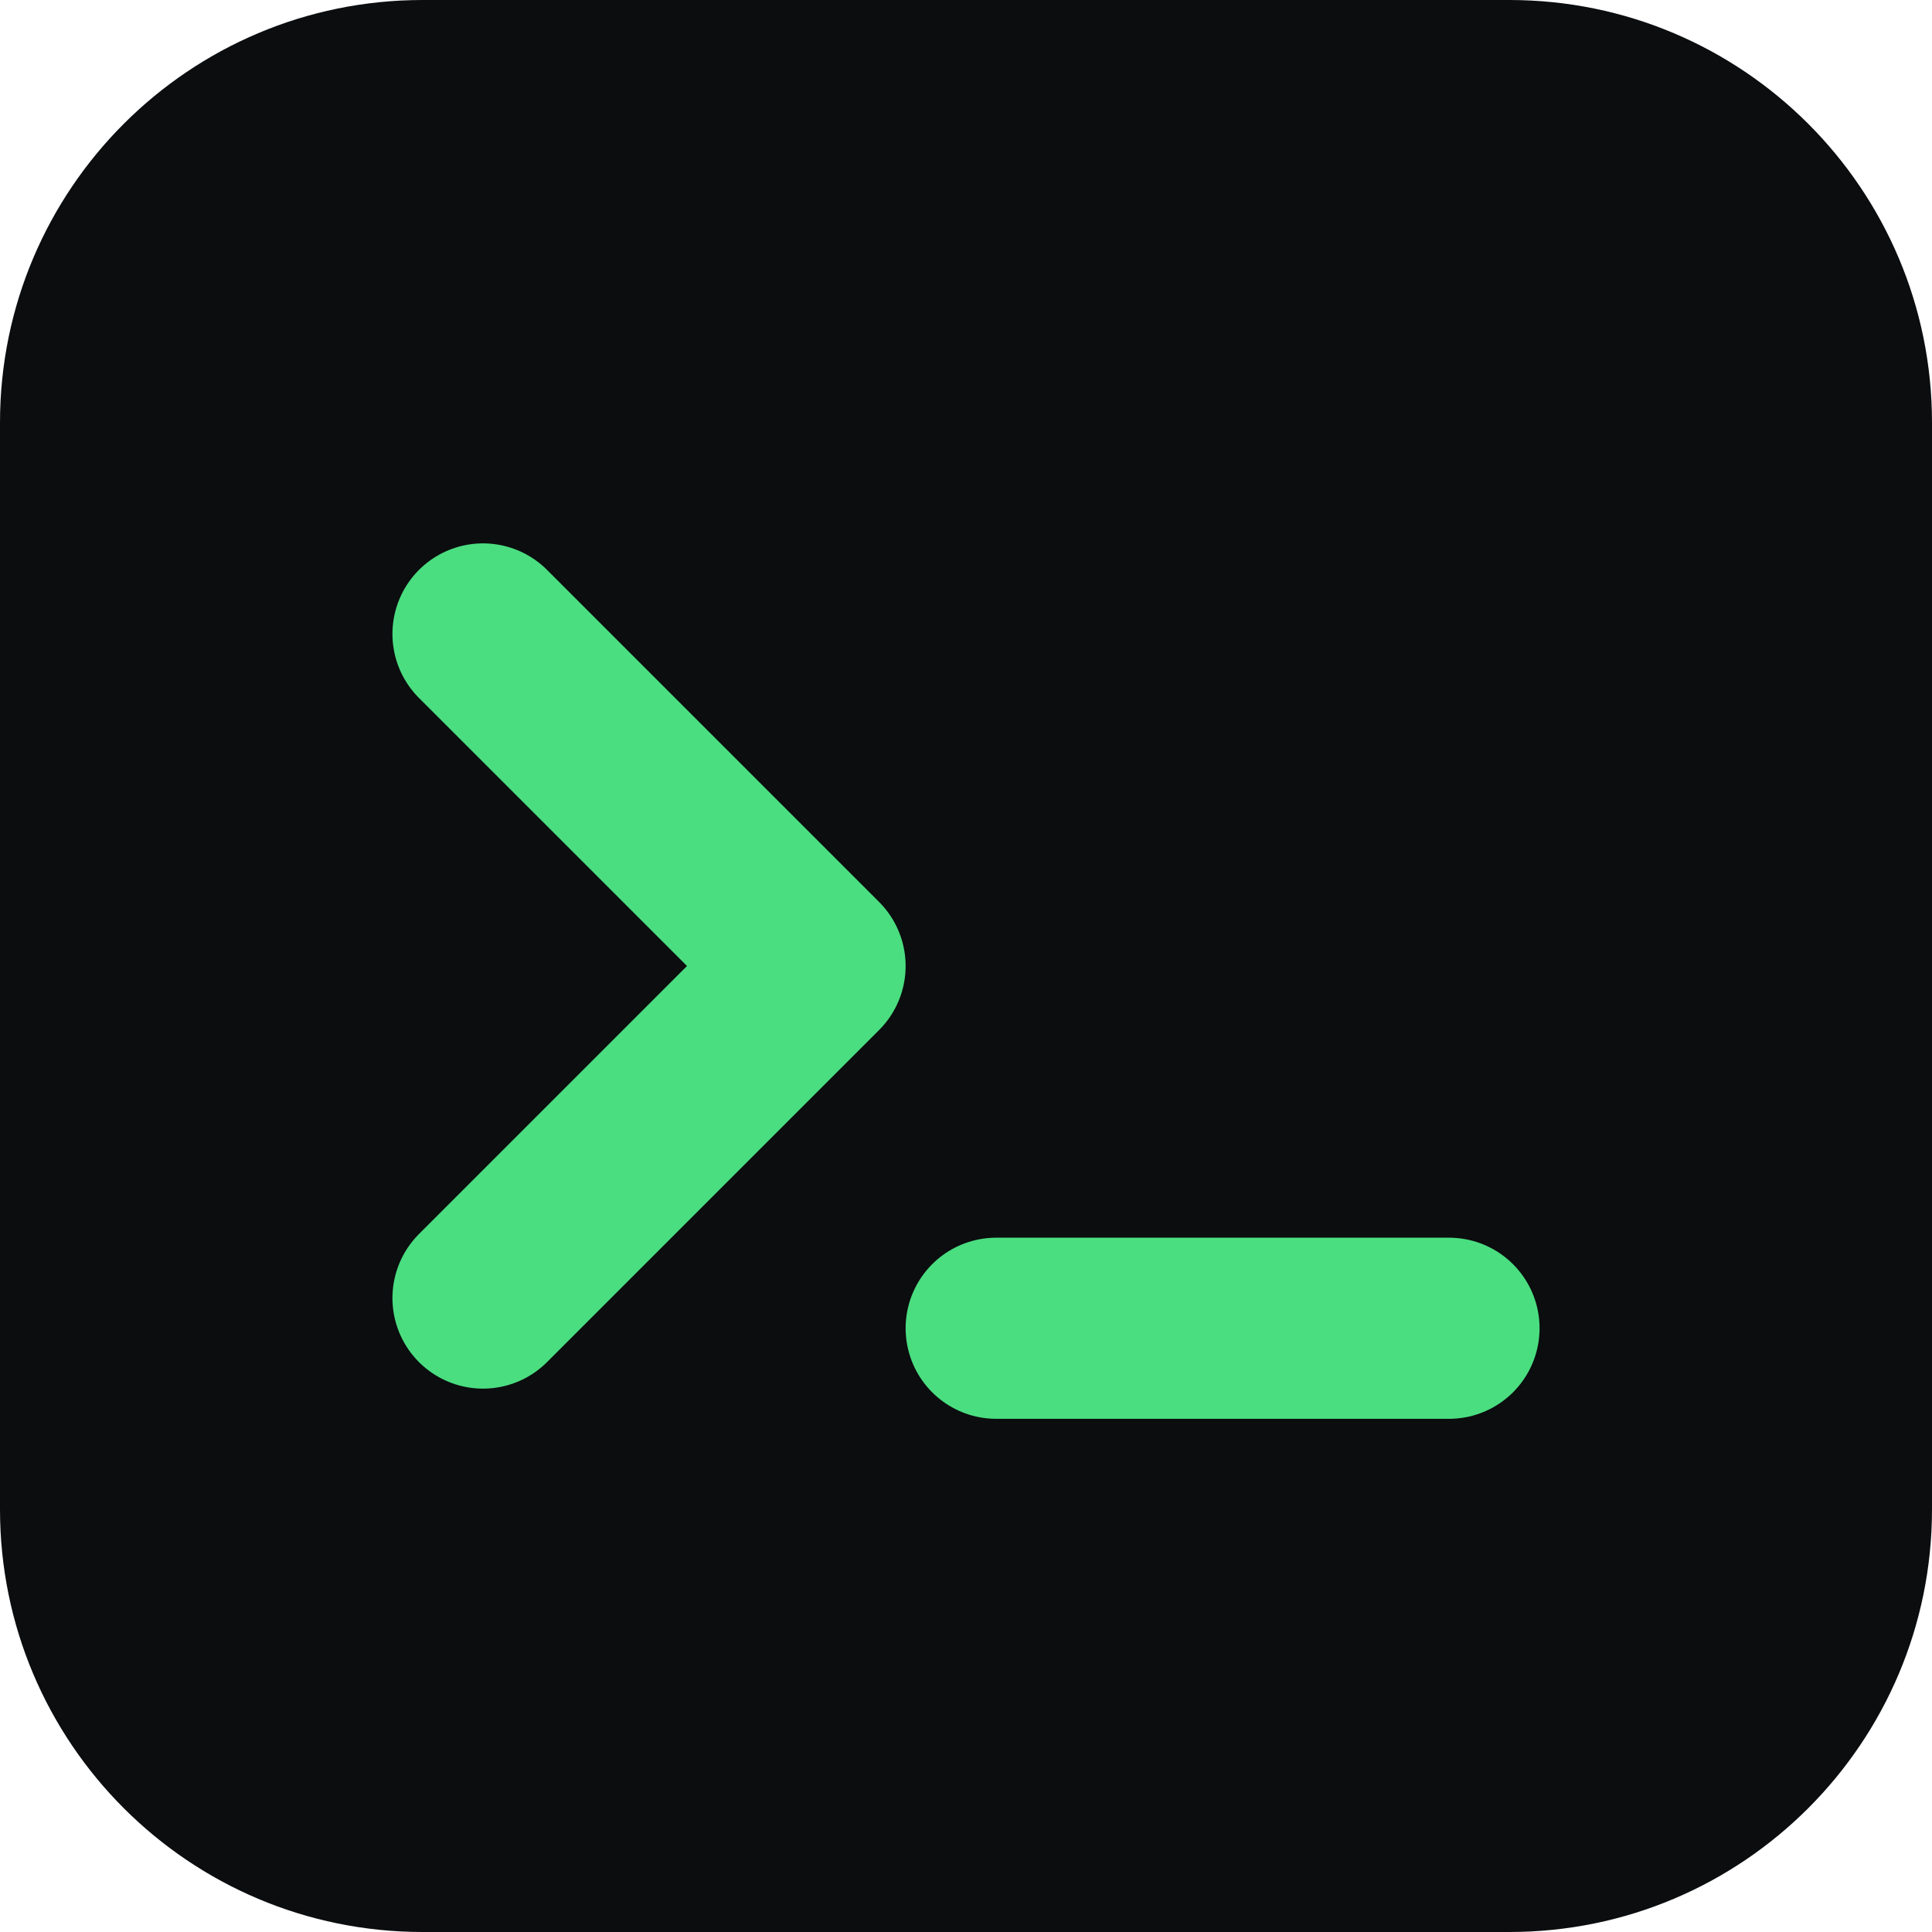
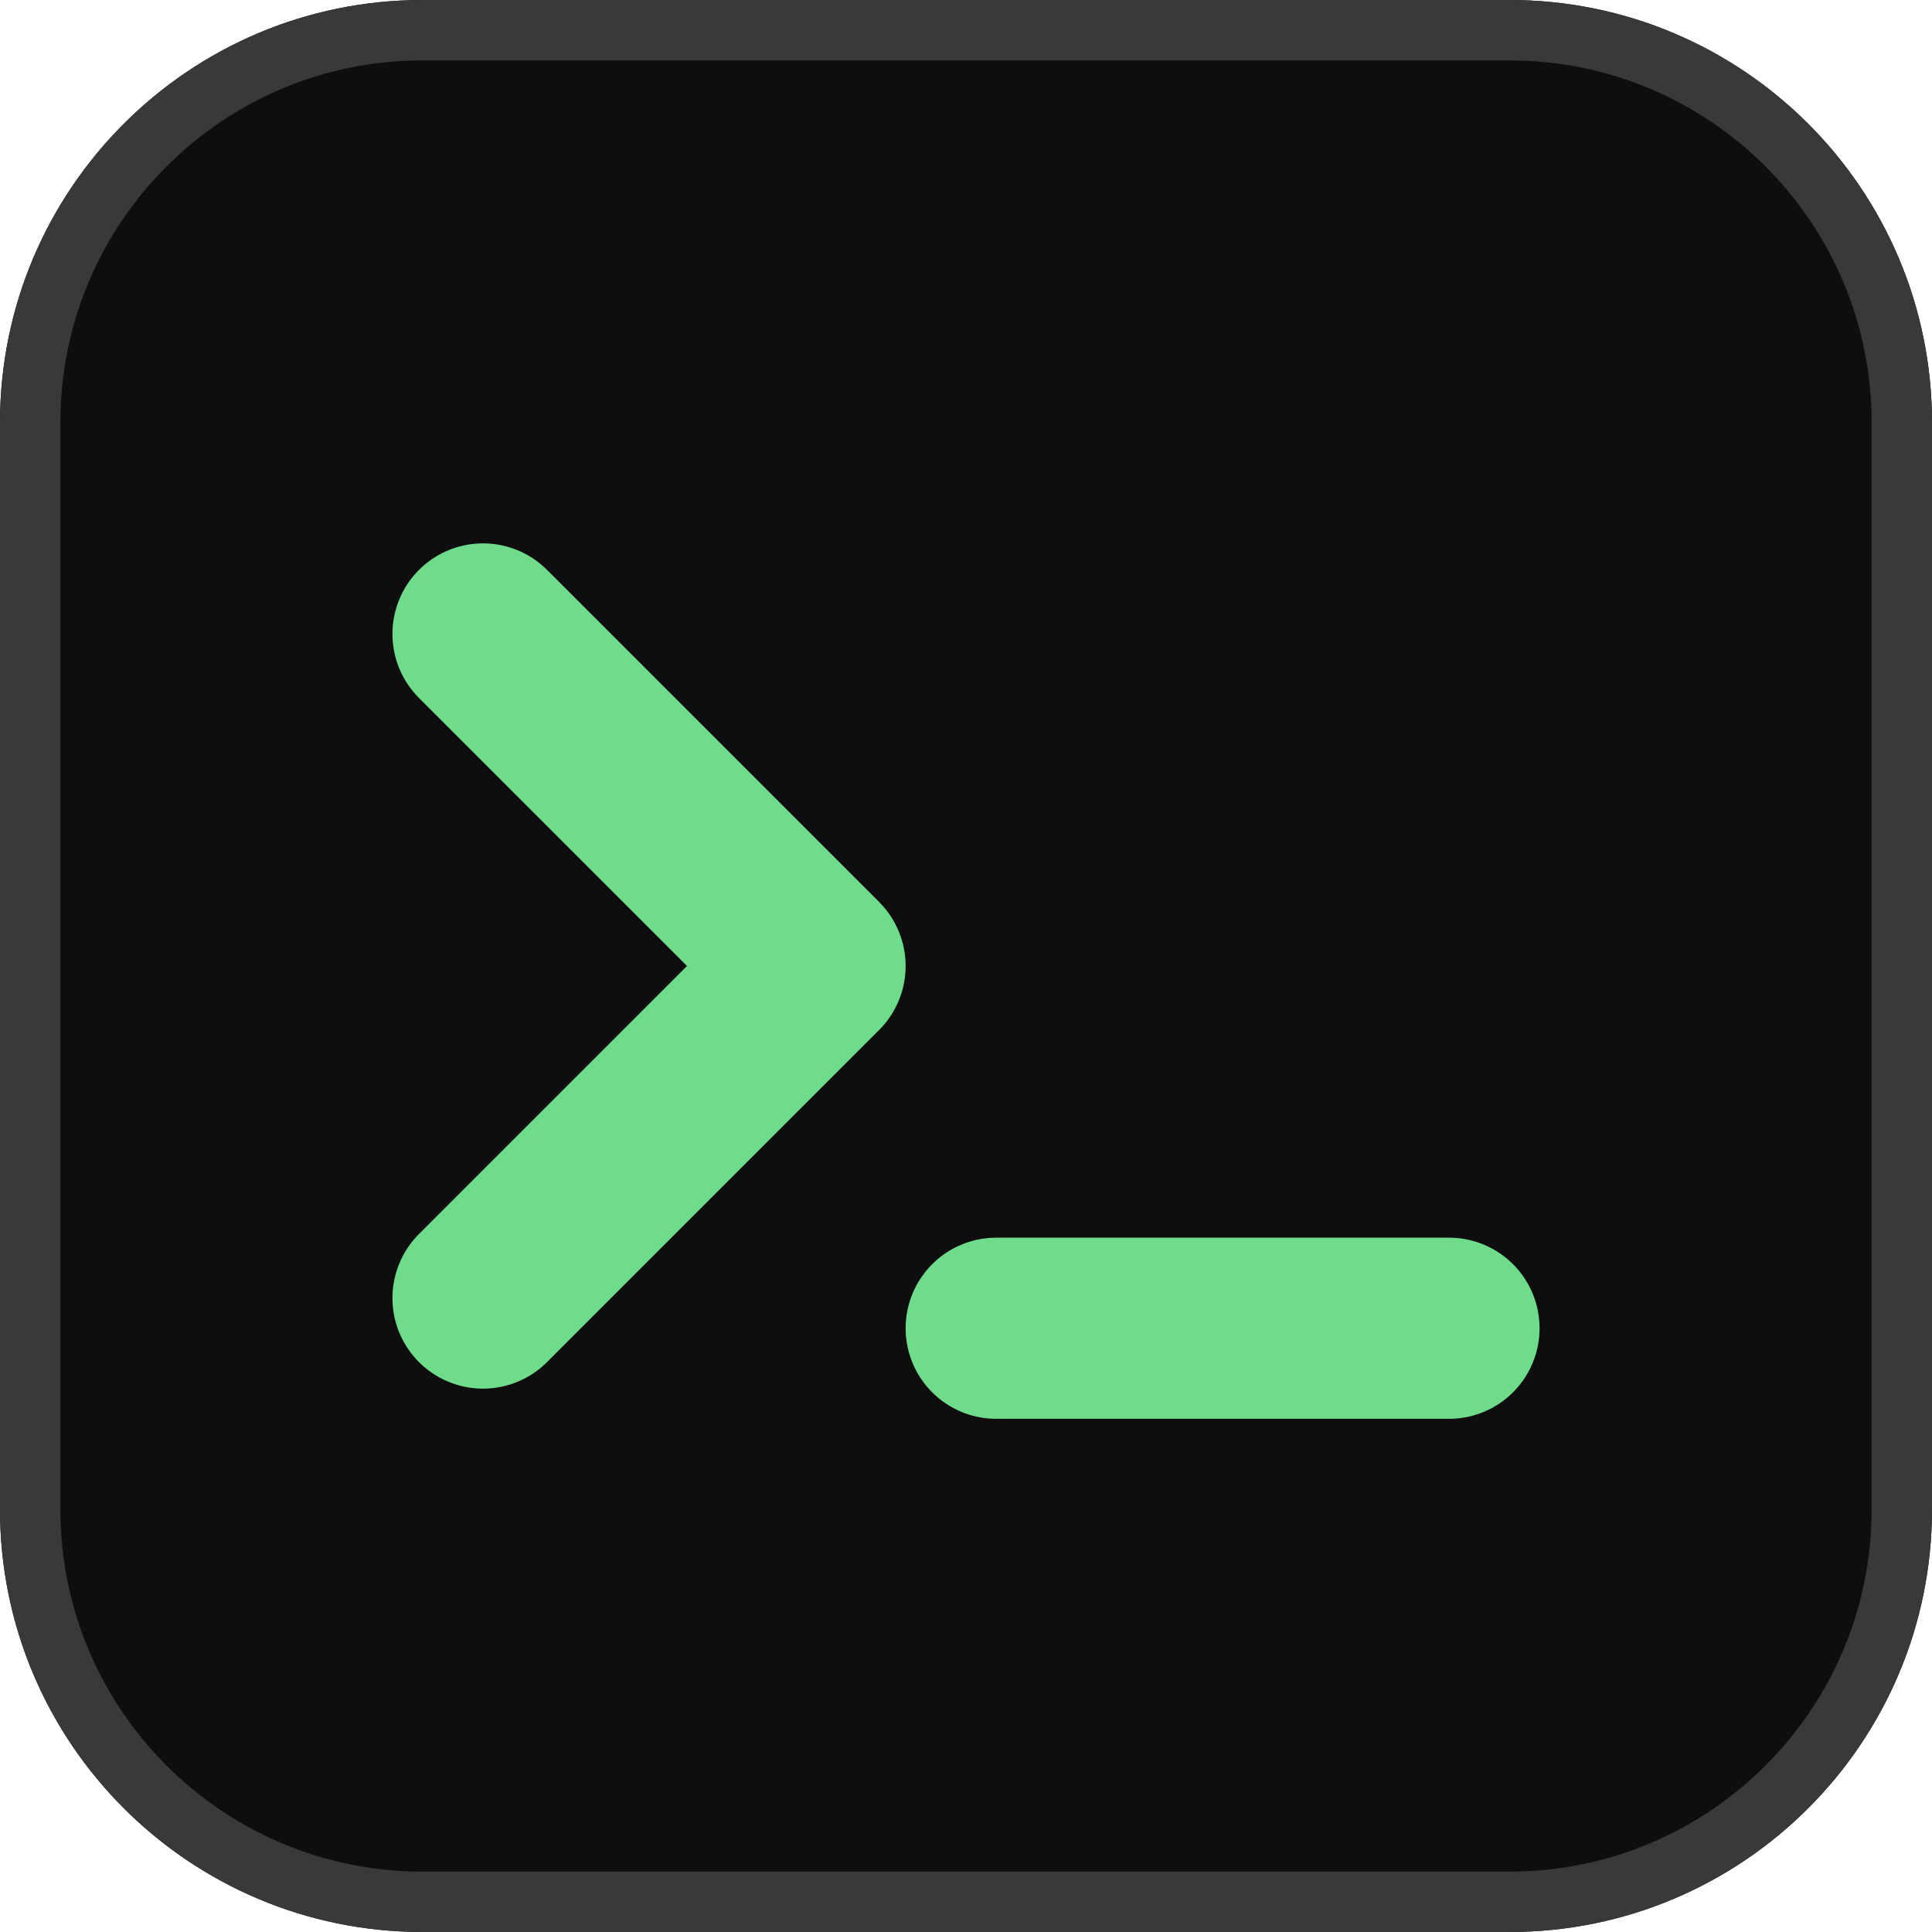
<svg xmlns="http://www.w3.org/2000/svg" viewBox="0 0 32 32">
-   <rect width="32" height="32" rx="7" fill="#0b0d0f" />
-   <path d="M8 10.5l5.5 5.5L8 21.5" fill="none" stroke="#4ade80" stroke-width="3" stroke-linecap="round" stroke-linejoin="round" />
-   <path d="M16.5 22h7.5" stroke="#4ade80" stroke-width="3" stroke-linecap="round" />
+   <rect width="32" height="32" rx="7" fill="#0e0e0e" />
+   <rect x=".5" y=".5" width="31" height="31" rx="6.5" fill="none" stroke="#393939" />
+   <path d="M8 10.5l5.5 5.5L8 21.5" fill="none" stroke="#6fdc8c" stroke-width="3" stroke-linecap="round" stroke-linejoin="round" />
+   <path d="M16.5 22h7.5" stroke="#6fdc8c" stroke-width="3" stroke-linecap="round" />
</svg>
